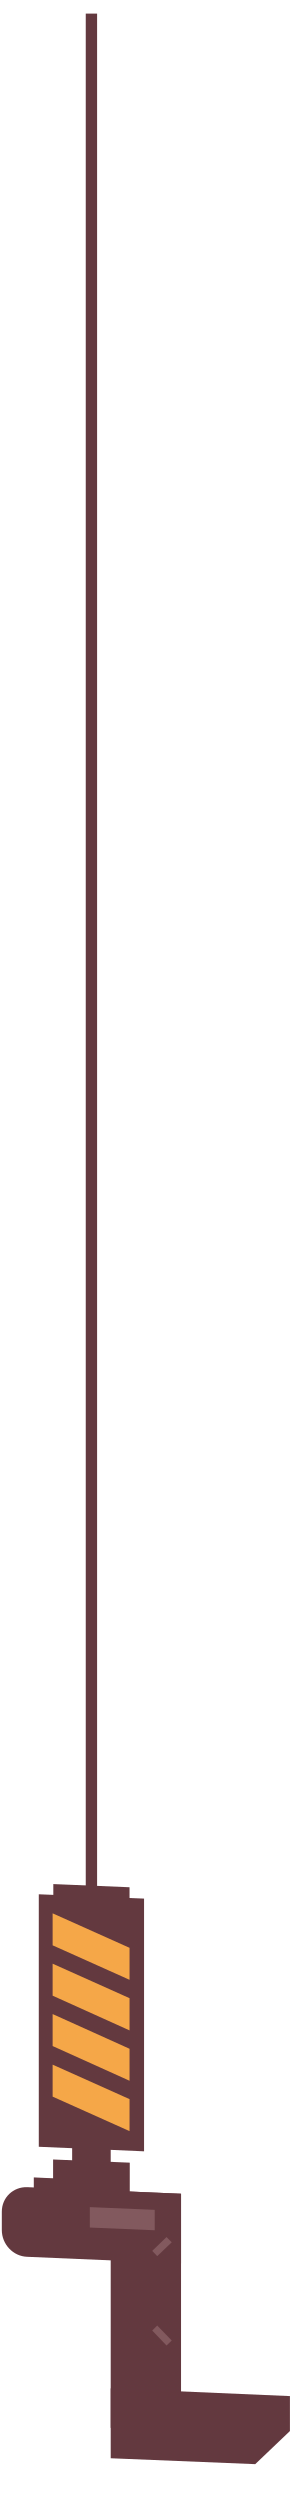
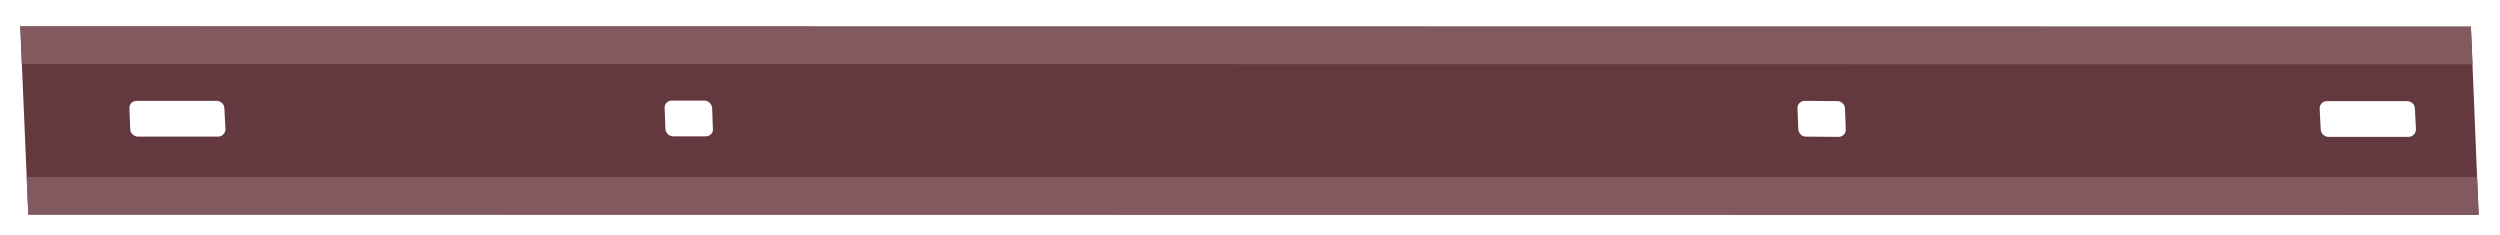
- <svg xmlns="http://www.w3.org/2000/svg" version="1.2" viewBox="0 0 135 1102" width="135" height="1102">
-   <style>
- 		.s0 { fill: #63393f } 
- 		.s1 { fill: #82595e } 
- 		.s2 { fill: #f5a748 } 
- 	</style>
-   <g id="&lt;Group&gt;">
-     <g id="&lt;Group&gt;">
-       <path id="&lt;Path&gt;" class="s0" d="m48.8 965.7l31 1.3v104.5l-31-1.3z" />
-       <path id="&lt;Path&gt;" class="s0" d="m12 964.1l67.8 2.9v30.7l-67.8-2.9c-6.2-0.2-11.2-5.5-11.2-11.8v-8.1c0-6.2 5-11 11.2-10.8z" />
-       <path id="&lt;Path&gt;" class="s0" d="m48.8 1052.8l79 3.4v15.4l-15.3 14.6-63.7-2.6z" />
-       <path id="&lt;Path&gt;" class="s0" d="m23.4 951.9l33.8 1.4v30.7l-33.8-1.4z" />
-       <path id="&lt;Path&gt;" class="s0" d="m31.8 905.7l17 0.7v77.3l-17-0.8z" />
-       <path id="&lt;Path&gt;" class="s0" d="m14.9 959.8l16.9 0.8v8.8l-16.9-0.8z" />
-       <path id="&lt;Path&gt;" class="s1" d="m39.6 972.9l28.6 1.2v9l-28.6-1.2z" />
-       <path id="&lt;Path&gt;" class="s1" d="m69.3 1025.1l-2.2 2.2 6.3 6.6 2.3-2.2z" />
-       <path id="&lt;Path&gt;" class="s1" d="m69.3 994.5l-2.2-2.3 6.3-6.1 2.3 2.3z" />
-       <path id="&lt;Path&gt;" class="s0" d="m17.1 835l46.4 1.9v111.4l-46.4-2z" />
-       <path id="&lt;Path&gt;" class="s2" d="m23.2 843.4l33.9 15.2v14.1l-33.9-15.2z" />
-       <path id="&lt;Path&gt;" class="s2" d="m23.2 865.6l33.9 15.2v14.2l-33.9-15.3z" />
-       <path id="&lt;Path&gt;" class="s2" d="m23.2 887.8l33.9 15.3v14.1l-33.9-15.3z" />
-       <path id="&lt;Path&gt;" class="s2" d="m23.2 910.1l33.9 15.2v14.1l-33.9-15.2z" />
-       <path id="&lt;Path&gt;" class="s0" d="m23.5 830.5l33.6 1.4v7.4l-33.6-1.4z" />
-       <path id="&lt;Path&gt;" class="s0" d="m42.8 6v832.7l-5-0.3v-832.4z" />
-     </g>
-   </g>
+ <svg xmlns="http://www.w3.org/2000/svg" version="1.2" viewBox="0 0 937 88" width="937" height="88">
+   <style>.a{fill:#63393f}.b{fill:#82595e}</style>
+   <path fill-rule="evenodd" class="a" d="m7.6 9.9l918.5 0.1 2.9 70.5-918.4-0.1zm43.6 27.9c-1.6 0-2.8 1.3-2.7 2.8l0.3 7.8c0 1.5 1.4 2.8 2.9 2.8h30.1c1.5 0 2.7-1.3 2.7-2.8l-0.4-7.8c0-1.5-1.4-2.8-2.9-2.8zm820.9 0.1c-1.5 0-2.7 1.2-2.7 2.8l0.4 7.7c0 1.6 1.4 2.9 2.9 2.9h30c1.6 0 2.8-1.3 2.8-2.9l-0.4-7.7c0-1.6-1.4-2.8-2.9-2.8zm-195.7-0.1c-1.6 0-2.8 1.3-2.7 2.9l0.3 7.7c0.1 1.6 1.4 2.9 2.9 2.8l12.2 0.1c1.6 0 2.8-1.3 2.7-2.9l-0.3-7.7c0-1.6-1.4-2.8-2.9-2.8zm-424.6-0.1c-1.6 0-2.8 1.3-2.7 2.8l0.3 7.8c0.1 1.6 1.4 2.8 2.9 2.8h12.2c1.6 0 2.8-1.2 2.7-2.8l-0.3-7.8c-0.1-1.5-1.4-2.8-2.9-2.8z" />
+   <path class="b" d="m7.6 9.9l918.5 0.1 0.6 14.1-918.5-0.1z" />
+   <path class="b" d="m10 66.3l918.4 0.1 0.6 14.1-918.4-0.1z" />
</svg>
